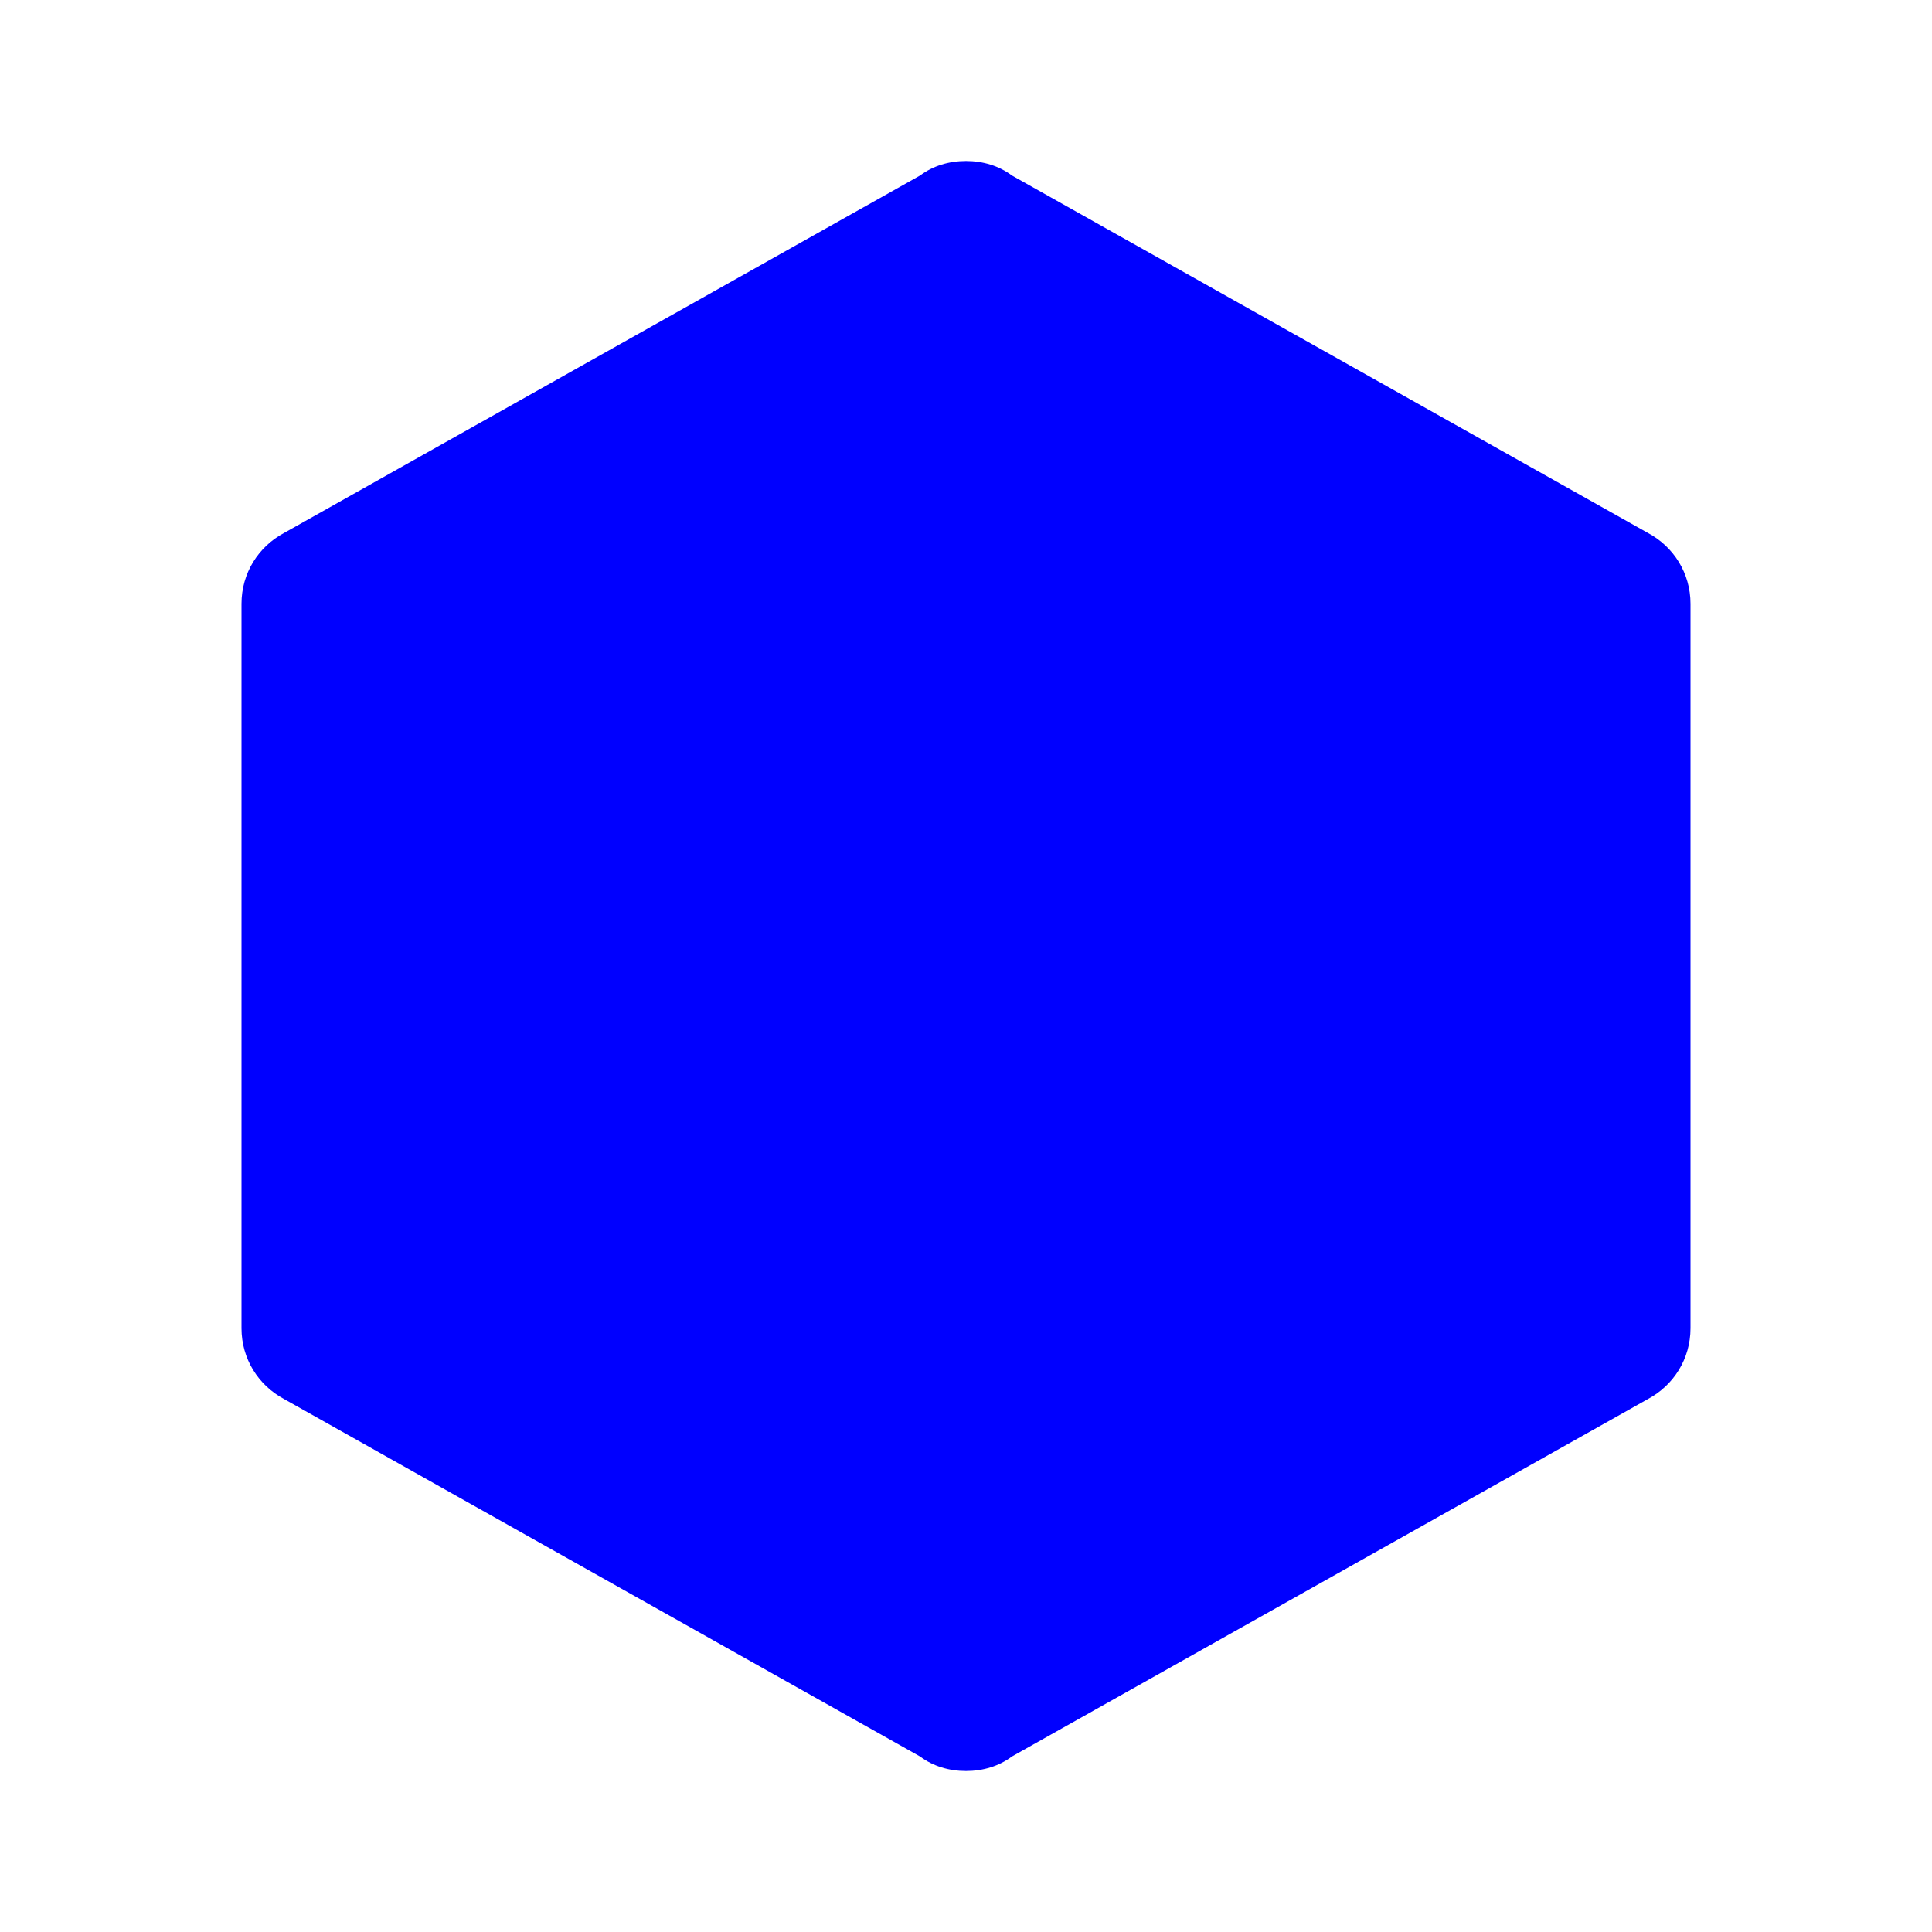
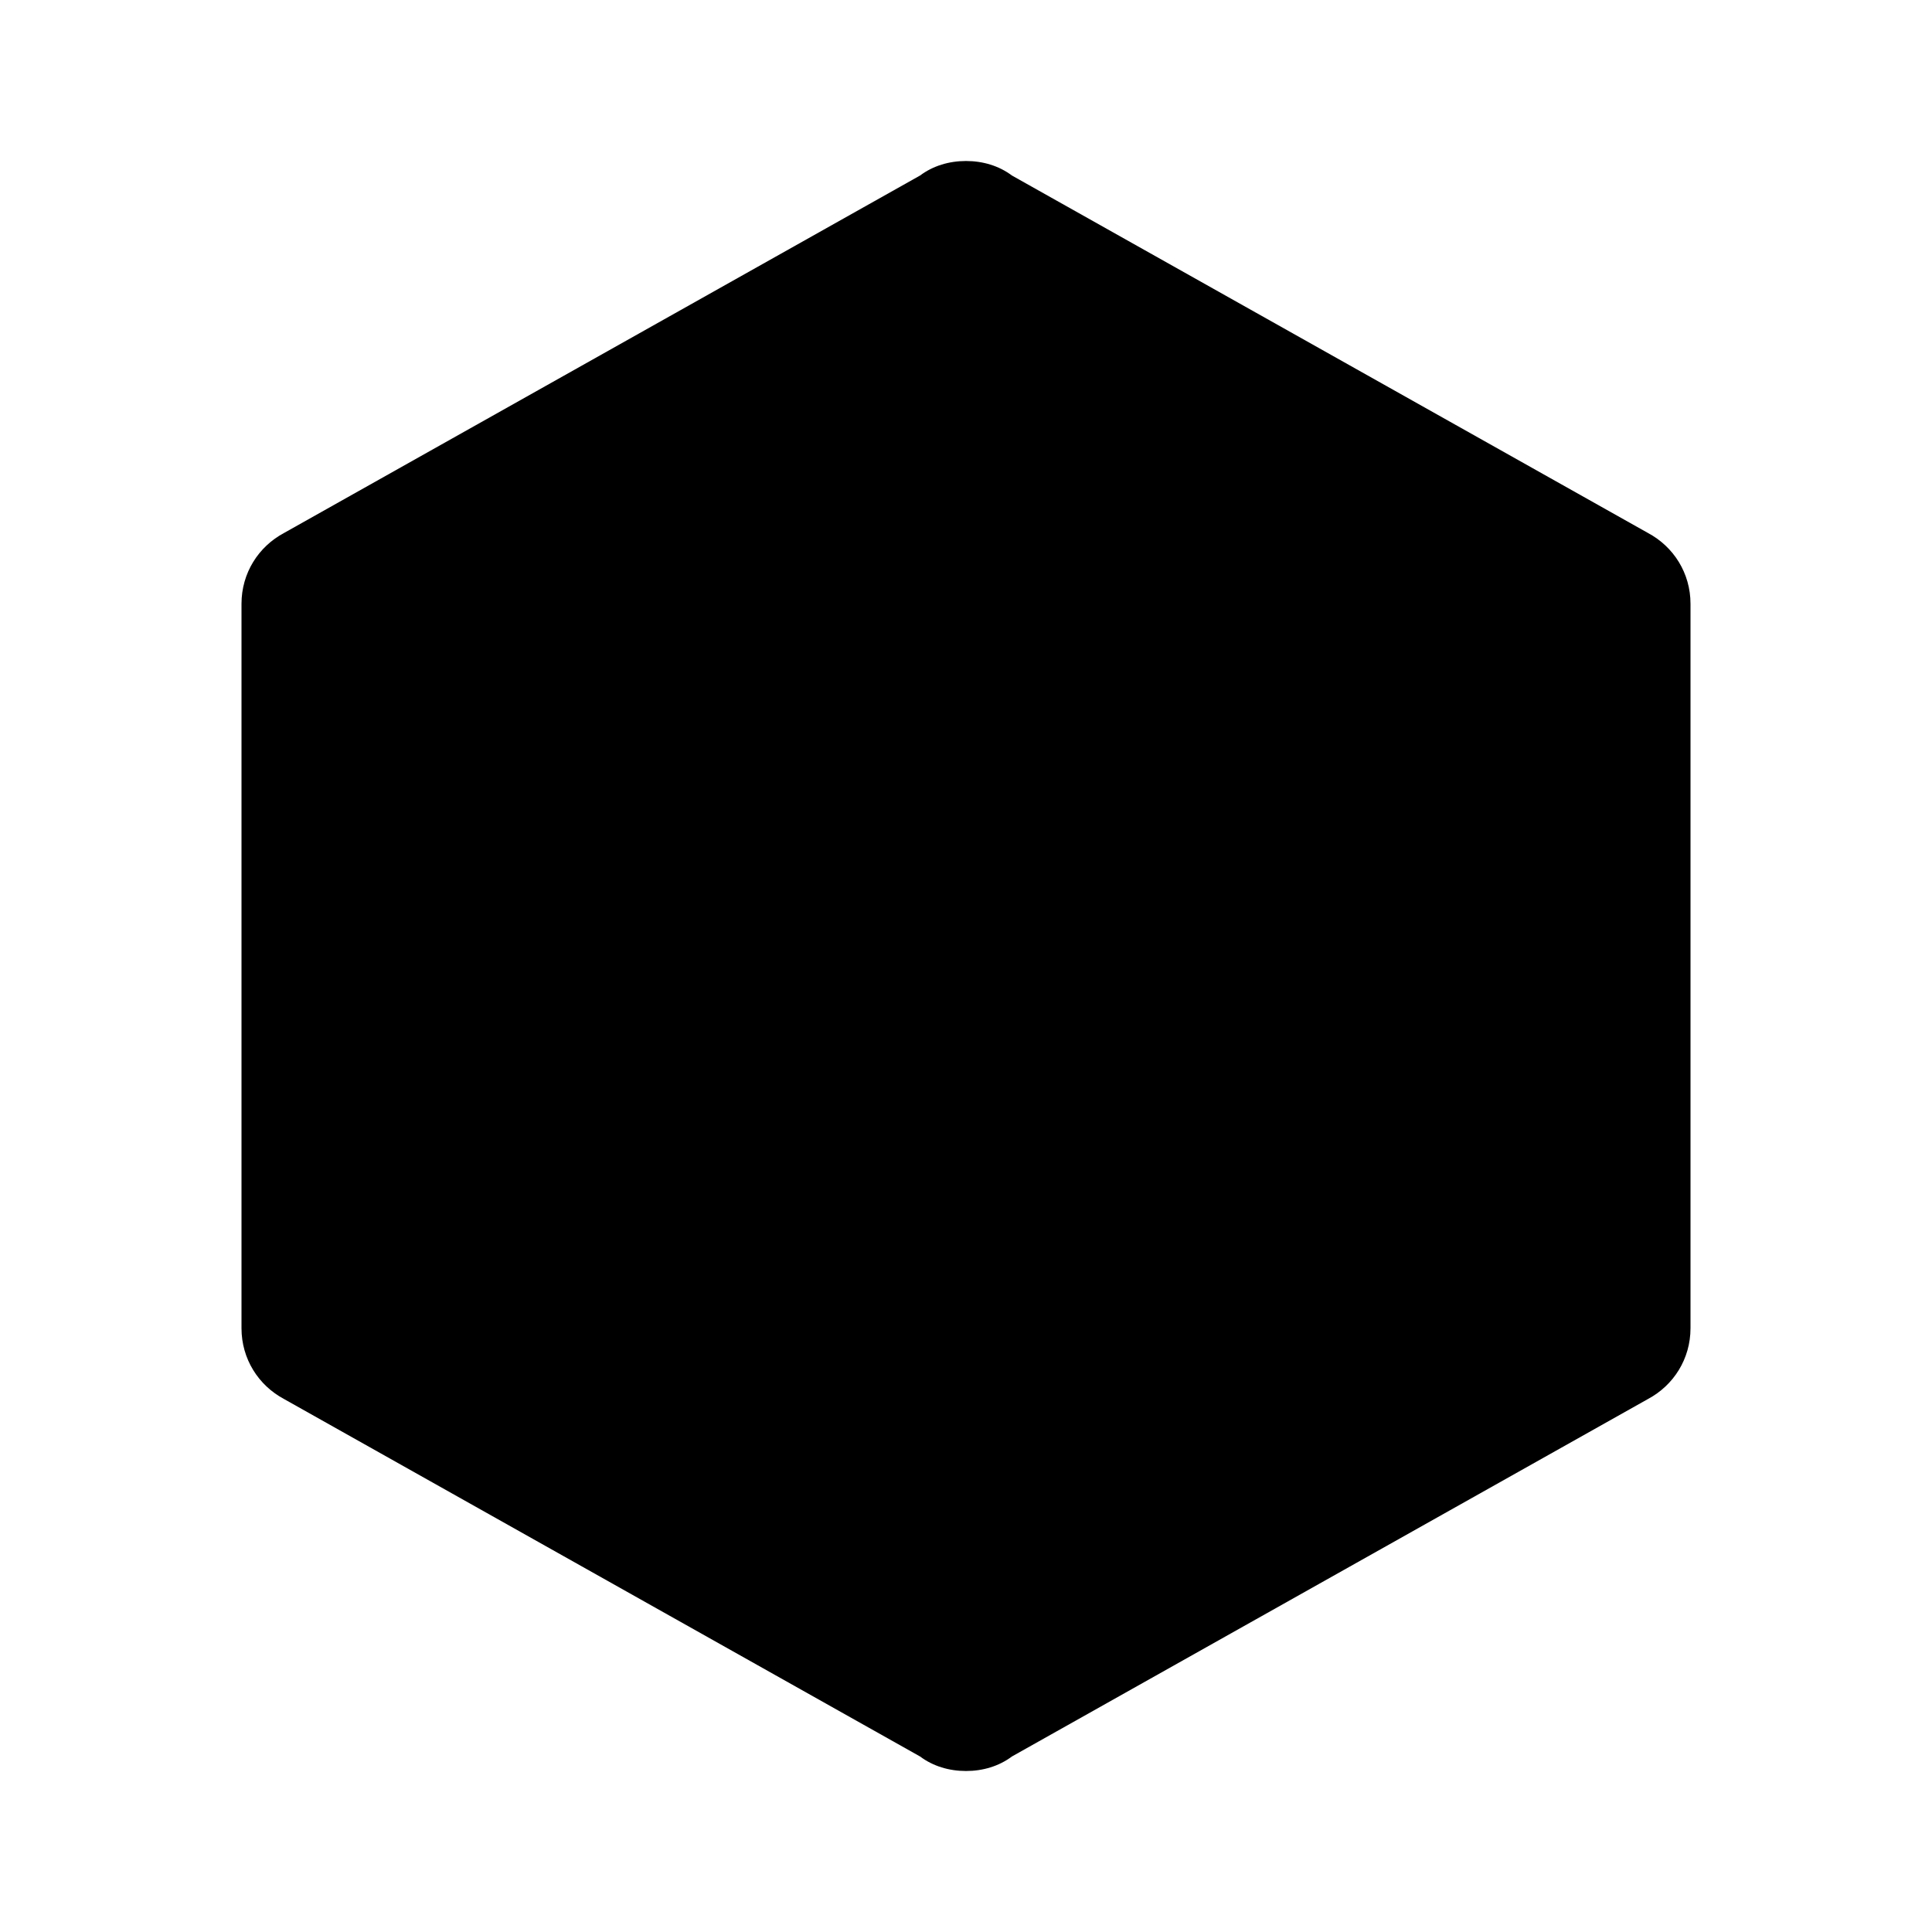
<svg xmlns="http://www.w3.org/2000/svg" version="1.1" width="24" height="24" viewBox="0 0 24 24">
-   <path fill="#0000FF" d="M21,16.5C21,16.88 20.79,17.21 20.47,17.38L12.57,21.82C12.41,21.94 12.21,22 12,22C11.79,22 11.59,21.94 11.43,21.82L3.53,17.38C3.21,17.21 3,16.88 3,16.5V7.5C3,7.12 3.21,6.79 3.53,6.62L11.43,2.18C11.59,2.06 11.79,2 12,2C12.21,2 12.41,2.06 12.57,2.18L20.47,6.62C20.79,6.79 21,7.12 21,7.5V16.5Z" />
+   <path fill="black" d="M21,16.5C21,16.88 20.79,17.21 20.47,17.38L12.57,21.82C12.41,21.94 12.21,22 12,22C11.79,22 11.59,21.94 11.43,21.82L3.53,17.38C3.21,17.21 3,16.88 3,16.5V7.5C3,7.12 3.21,6.79 3.53,6.62L11.43,2.18C11.59,2.06 11.79,2 12,2C12.21,2 12.41,2.06 12.57,2.18L20.47,6.62C20.79,6.79 21,7.12 21,7.5V16.5Z" />
</svg>
